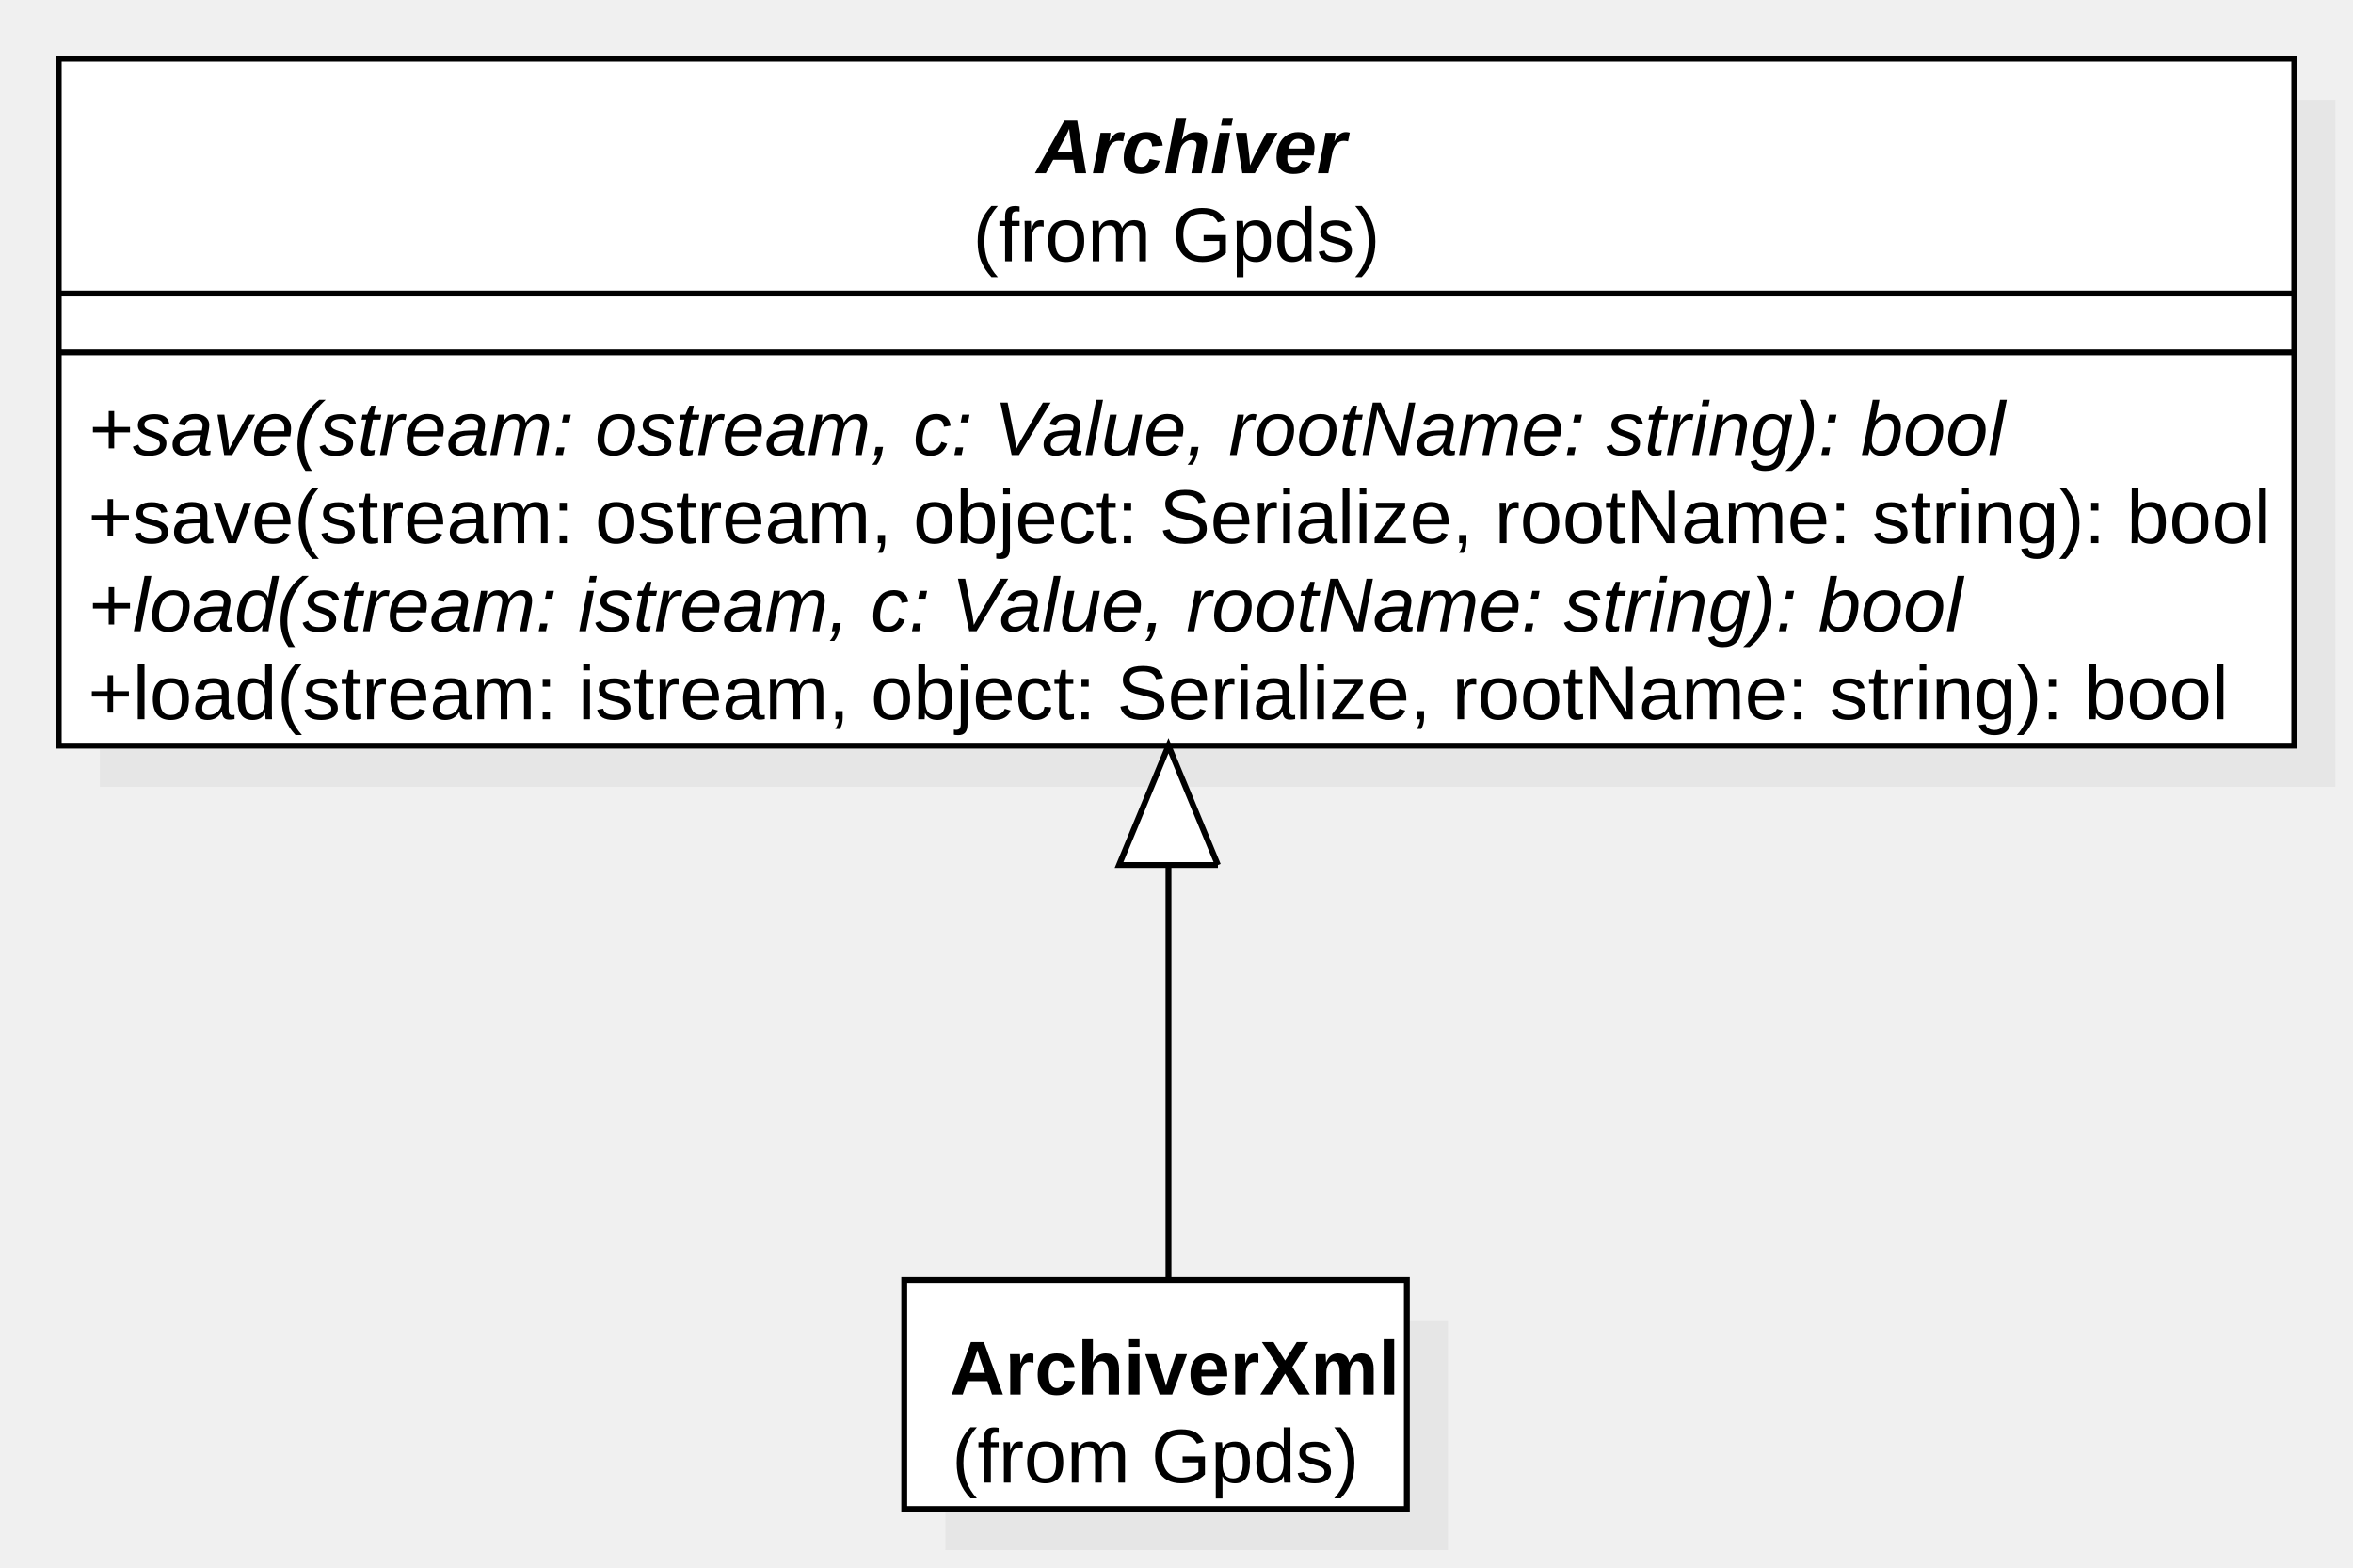
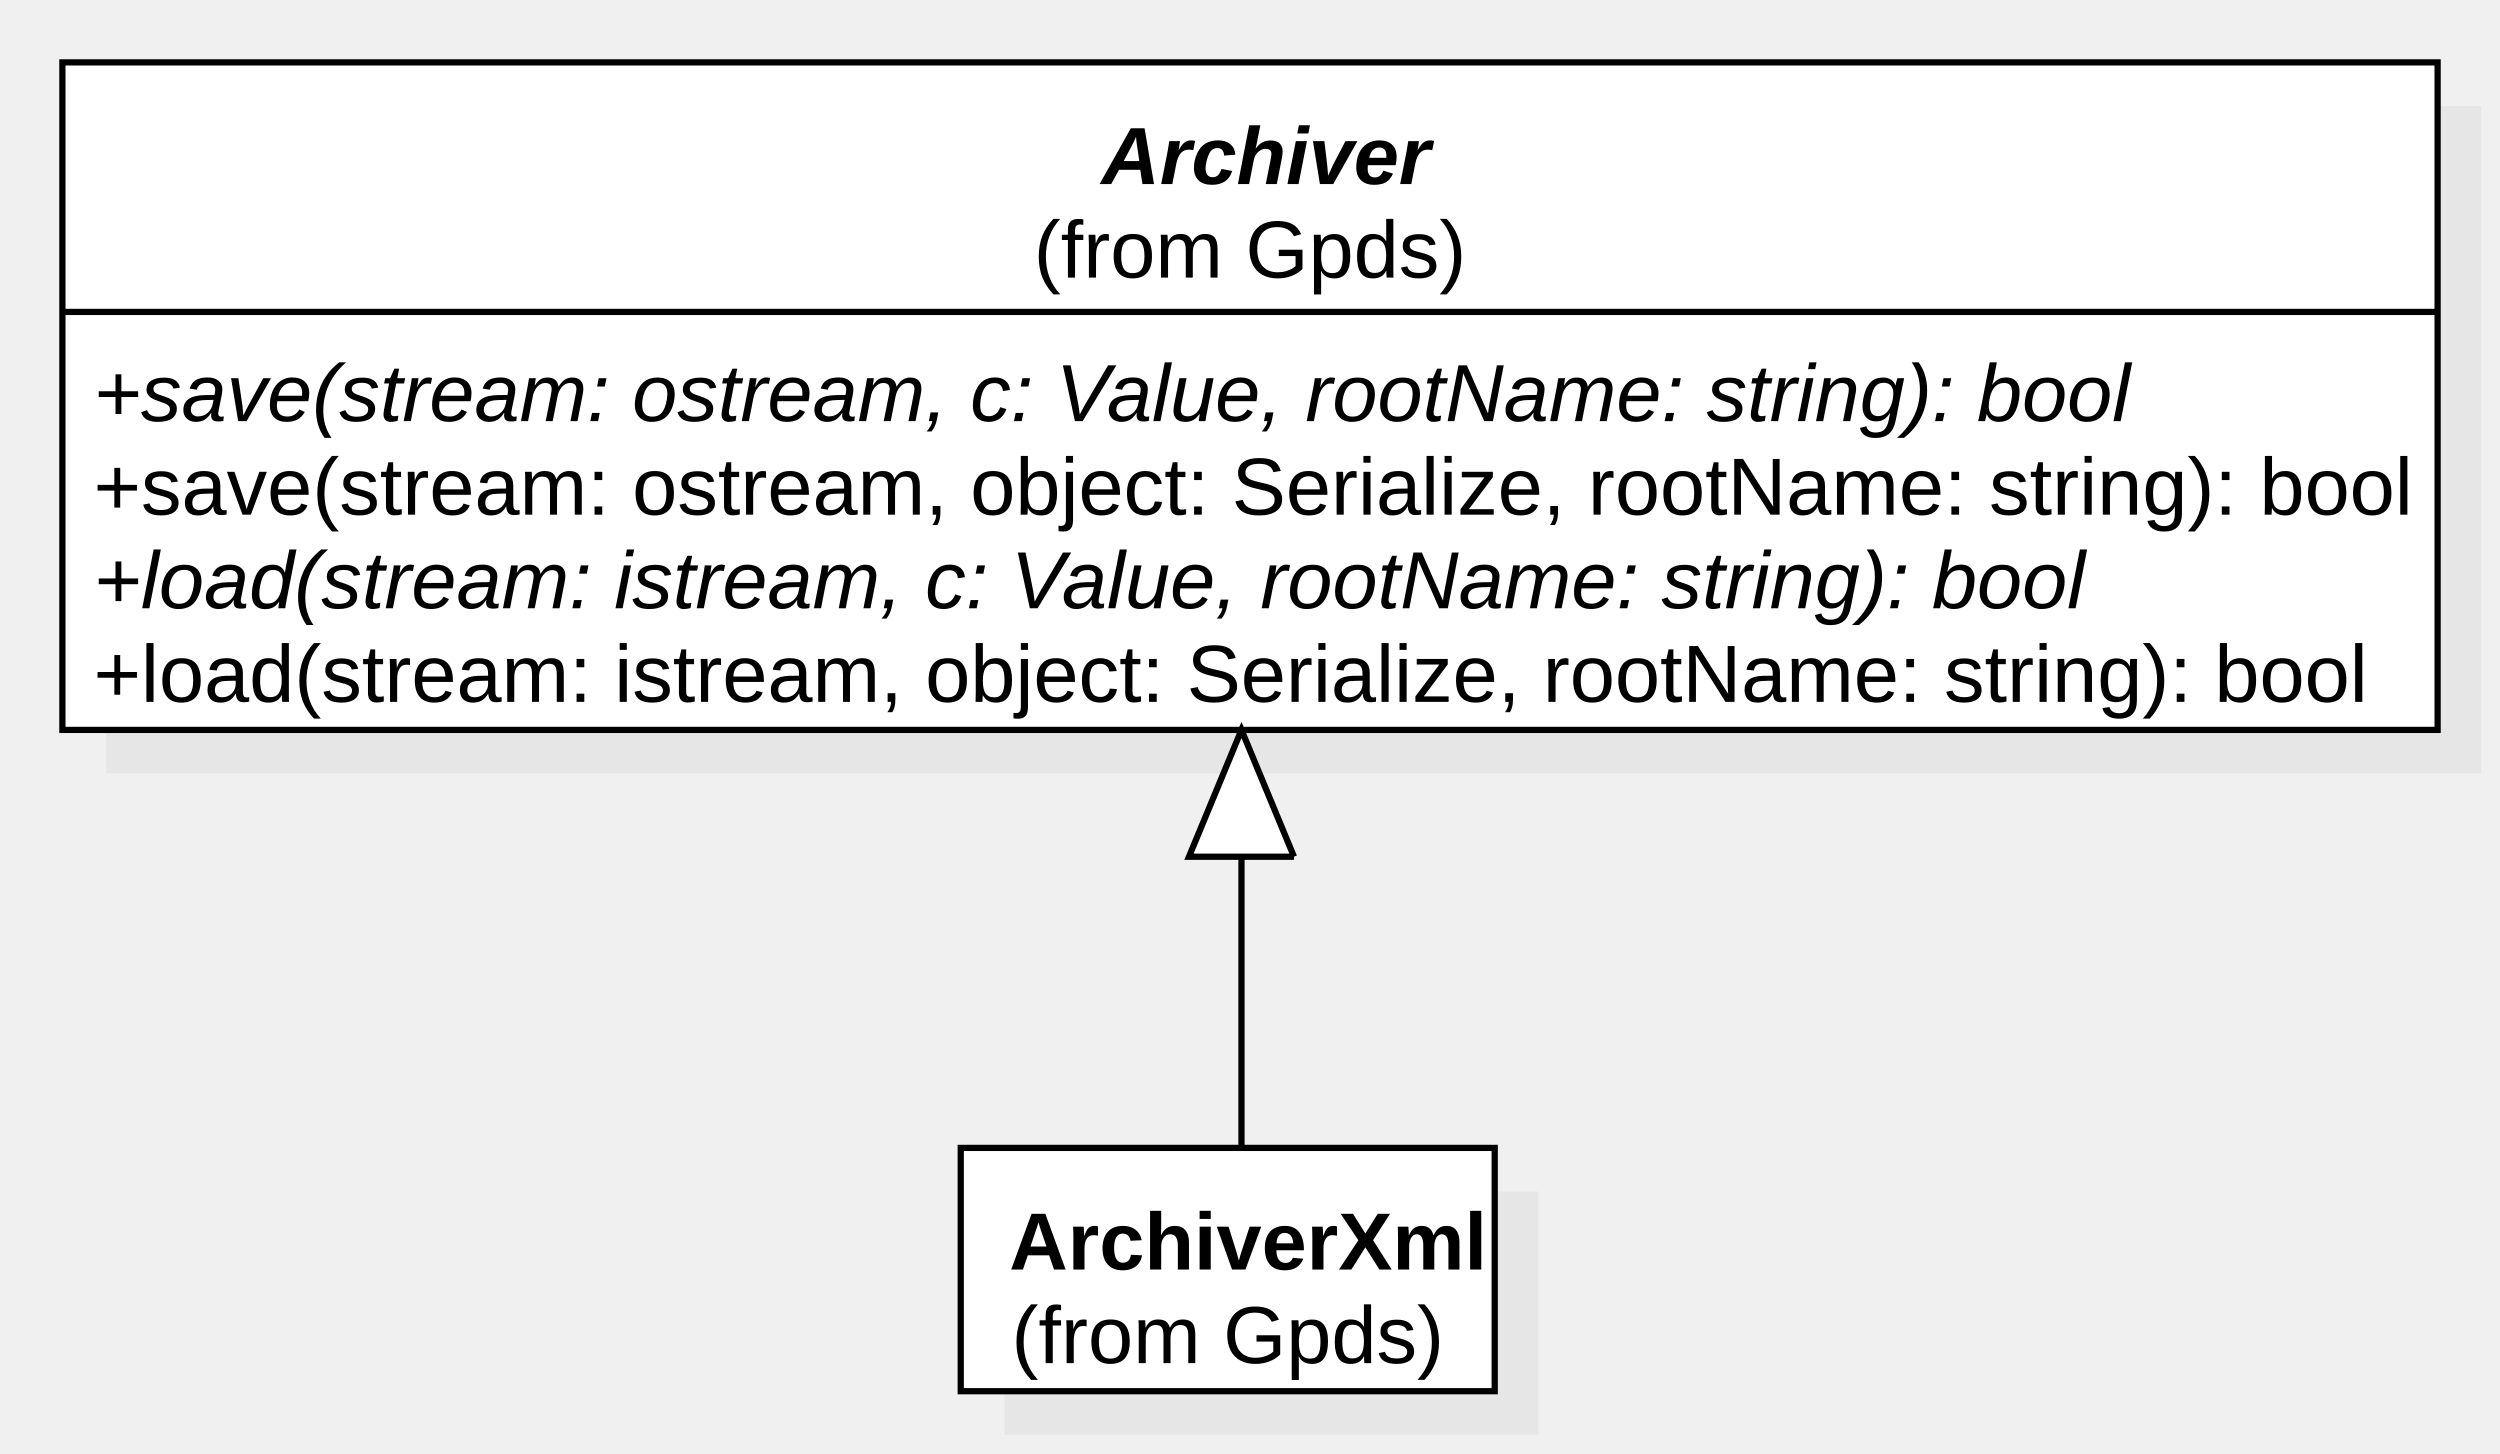
- <svg xmlns="http://www.w3.org/2000/svg" version="1.1" width="400.731" height="267">
+ <svg xmlns="http://www.w3.org/2000/svg" version="1.1" width="400.731" height="233">
  <defs />
  <g>
-     <g transform="translate(-94,-78) scale(1,1)">
-       <rect fill="#C0C0C0" stroke="none" x="111" y="95" width="380.731" height="117" opacity="0.2" />
+     <g transform="translate(-94,-88) scale(1,1)">
+       <rect fill="#C0C0C0" stroke="none" x="111" y="105" width="380.731" height="107" opacity="0.2" />
    </g>
-     <g transform="translate(-94,-78) scale(1,1)">
-       <rect fill="#ffffff" stroke="none" x="104" y="88" width="380.731" height="117" />
+     <g transform="translate(-94,-88) scale(1,1)">
+       <rect fill="#ffffff" stroke="none" x="104" y="98" width="380.731" height="107" />
    </g>
-     <g transform="translate(-94,-78) scale(1,1)">
-       <path fill="none" stroke="#000000" d="M 104 88 L 484.731 88 L 484.731 205 L 104 205 L 104 88 Z Z" stroke-miterlimit="10" />
+     <g transform="translate(-94,-88) scale(1,1)">
+       <path fill="none" stroke="#000000" d="M 104 98 L 484.731 98 L 484.731 205 L 104 205 L 104 98 Z Z" stroke-miterlimit="10" />
    </g>
-     <g transform="translate(-94,-78) scale(1,1)">
-       <path fill="none" stroke="#000000" d="M 104 128 L 484.731 128" stroke-miterlimit="10" />
-     </g>
-     <g transform="translate(-94,-78) scale(1,1)">
+     <g transform="translate(-94,-88) scale(1,1)">
      <path fill="none" stroke="#000000" d="M 104 138 L 484.731 138" stroke-miterlimit="10" />
    </g>
-     <g transform="translate(-94,-78) scale(1,1)">
+     <g transform="translate(-94,-88) scale(1,1)">
      <g>
        <path fill="none" stroke="none" />
-         <text fill="#000000" stroke="none" font-family="Arial" font-size="13px" font-style="italic" font-weight="bold" text-decoration="none" x="270.527" y="107.5">Archiver</text>
+         <text fill="#000000" stroke="none" font-family="Arial" font-size="13px" font-style="italic" font-weight="bold" text-decoration="none" x="270.527" y="117.5">Archiver</text>
      </g>
    </g>
-     <g transform="translate(-94,-78) scale(1,1)">
+     <g transform="translate(-94,-88) scale(1,1)">
      <g>
        <path fill="none" stroke="none" />
-         <text fill="#000000" stroke="none" font-family="Arial" font-size="13px" font-style="normal" font-weight="normal" text-decoration="none" x="259.695" y="122.5">(from Gpds)</text>
+         <text fill="#000000" stroke="none" font-family="Arial" font-size="13px" font-style="normal" font-weight="normal" text-decoration="none" x="259.695" y="132.5">(from Gpds)</text>
      </g>
    </g>
-     <g transform="translate(-94,-78) scale(1,1)">
+     <g transform="translate(-94,-88) scale(1,1)">
      <g>
        <path fill="none" stroke="none" />
        <text fill="#000000" stroke="none" font-family="Arial" font-size="13px" font-style="italic" font-weight="normal" text-decoration="none" x="109" y="155.5">+save(stream: ostream, c: Value, rootName: string): bool</text>
      </g>
    </g>
-     <g transform="translate(-94,-78) scale(1,1)">
+     <g transform="translate(-94,-88) scale(1,1)">
      <g>
        <path fill="none" stroke="none" />
        <text fill="#000000" stroke="none" font-family="Arial" font-size="13px" font-style="normal" font-weight="normal" text-decoration="none" x="109" y="170.5">+save(stream: ostream, object: Serialize, rootName: string): bool</text>
      </g>
    </g>
-     <g transform="translate(-94,-78) scale(1,1)">
+     <g transform="translate(-94,-88) scale(1,1)">
      <g>
        <path fill="none" stroke="none" />
        <text fill="#000000" stroke="none" font-family="Arial" font-size="13px" font-style="italic" font-weight="normal" text-decoration="none" x="109" y="185.5">+load(stream: istream, c: Value, rootName: string): bool</text>
      </g>
    </g>
-     <g transform="translate(-94,-78) scale(1,1)">
+     <g transform="translate(-94,-88) scale(1,1)">
      <g>
        <path fill="none" stroke="none" />
        <text fill="#000000" stroke="none" font-family="Arial" font-size="13px" font-style="normal" font-weight="normal" text-decoration="none" x="109" y="200.5">+load(stream: istream, object: Serialize, rootName: string): bool</text>
      </g>
    </g>
-     <g transform="translate(-94,-78) scale(1,1)">
-       <rect fill="#C0C0C0" stroke="none" x="255" y="303" width="85.591" height="39" opacity="0.2" />
+     <g transform="translate(-94,-88) scale(1,1)">
+       <rect fill="#C0C0C0" stroke="none" x="255" y="279" width="85.591" height="39" opacity="0.2" />
    </g>
-     <g transform="translate(-94,-78) scale(1,1)">
-       <rect fill="#ffffff" stroke="none" x="248" y="296" width="85.591" height="39" />
+     <g transform="translate(-94,-88) scale(1,1)">
+       <rect fill="#ffffff" stroke="none" x="248" y="272" width="85.591" height="39" />
    </g>
-     <g transform="translate(-94,-78) scale(1,1)">
-       <path fill="none" stroke="#000000" d="M 248 296 L 333.591 296 L 333.591 335 L 248 335 L 248 296 Z Z" stroke-miterlimit="10" />
+     <g transform="translate(-94,-88) scale(1,1)">
+       <path fill="none" stroke="#000000" d="M 248 272 L 333.591 272 L 333.591 311 L 248 311 L 248 272 Z Z" stroke-miterlimit="10" />
    </g>
-     <g transform="translate(-94,-78) scale(1,1)">
+     <g transform="translate(-94,-88) scale(1,1)">
      <g>
        <path fill="none" stroke="none" />
-         <text fill="#000000" stroke="none" font-family="Arial" font-size="13px" font-style="normal" font-weight="bold" text-decoration="none" x="255.763" y="315.5">ArchiverXml</text>
+         <text fill="#000000" stroke="none" font-family="Arial" font-size="13px" font-style="normal" font-weight="bold" text-decoration="none" x="255.763" y="291.5">ArchiverXml</text>
      </g>
    </g>
-     <g transform="translate(-94,-78) scale(1,1)">
+     <g transform="translate(-94,-88) scale(1,1)">
      <g>
        <path fill="none" stroke="none" />
-         <text fill="#000000" stroke="none" font-family="Arial" font-size="13px" font-style="normal" font-weight="normal" text-decoration="none" x="256.125" y="330.5">(from Gpds)</text>
+         <text fill="#000000" stroke="none" font-family="Arial" font-size="13px" font-style="normal" font-weight="normal" text-decoration="none" x="256.125" y="306.5">(from Gpds)</text>
      </g>
    </g>
-     <g transform="translate(-94,-78) scale(1,1)">
-       <path fill="none" stroke="#000000" d="M 293 296 L 293 205" stroke-miterlimit="10" />
+     <g transform="translate(-94,-88) scale(1,1)">
+       <path fill="none" stroke="#000000" d="M 293 272 L 293 205" stroke-miterlimit="10" />
    </g>
-     <g transform="translate(-94,-78) scale(1,1)">
+     <g transform="translate(-94,-88) scale(1,1)">
      <path fill="#FFFFFF" stroke="none" d="M 301.419 225.325 L 293 205 L 284.581 225.325" />
    </g>
-     <g transform="translate(-94,-78) scale(1,1)">
+     <g transform="translate(-94,-88) scale(1,1)">
      <path fill="none" stroke="#000000" d="M 301.419 225.325 L 293 205 L 284.581 225.325 L 301.419 225.325" stroke-miterlimit="10" />
    </g>
  </g>
</svg>
